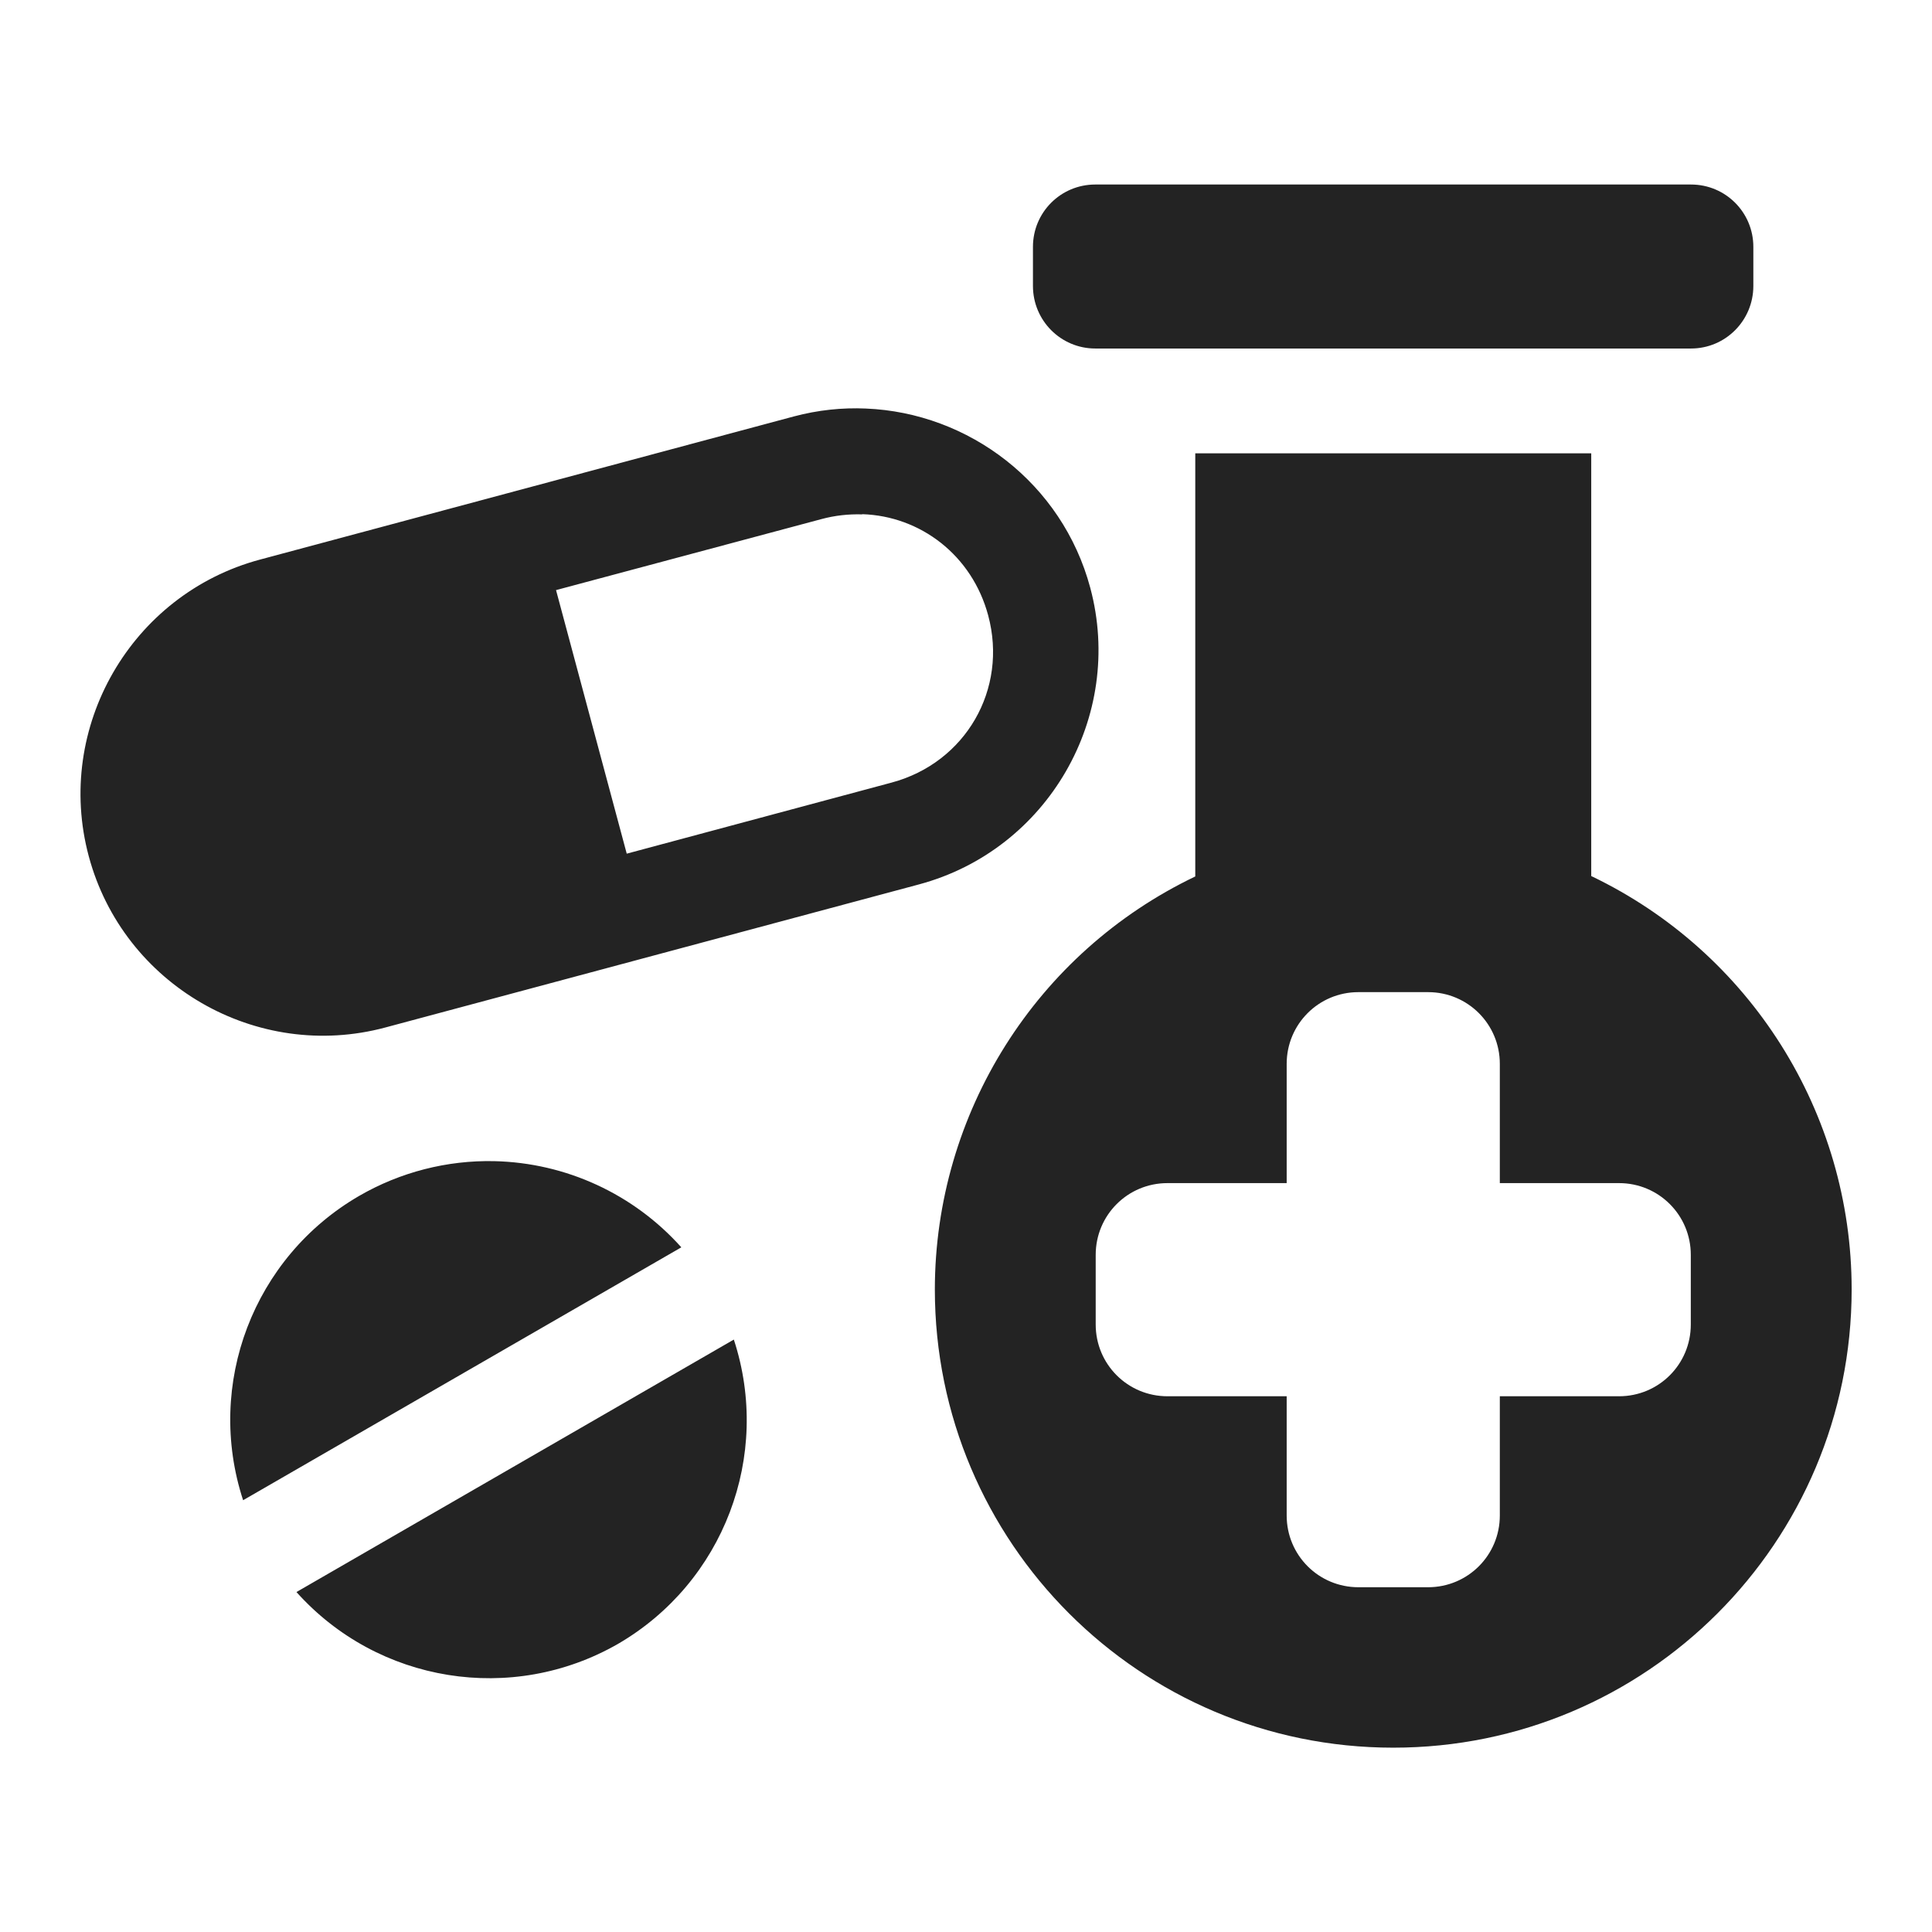
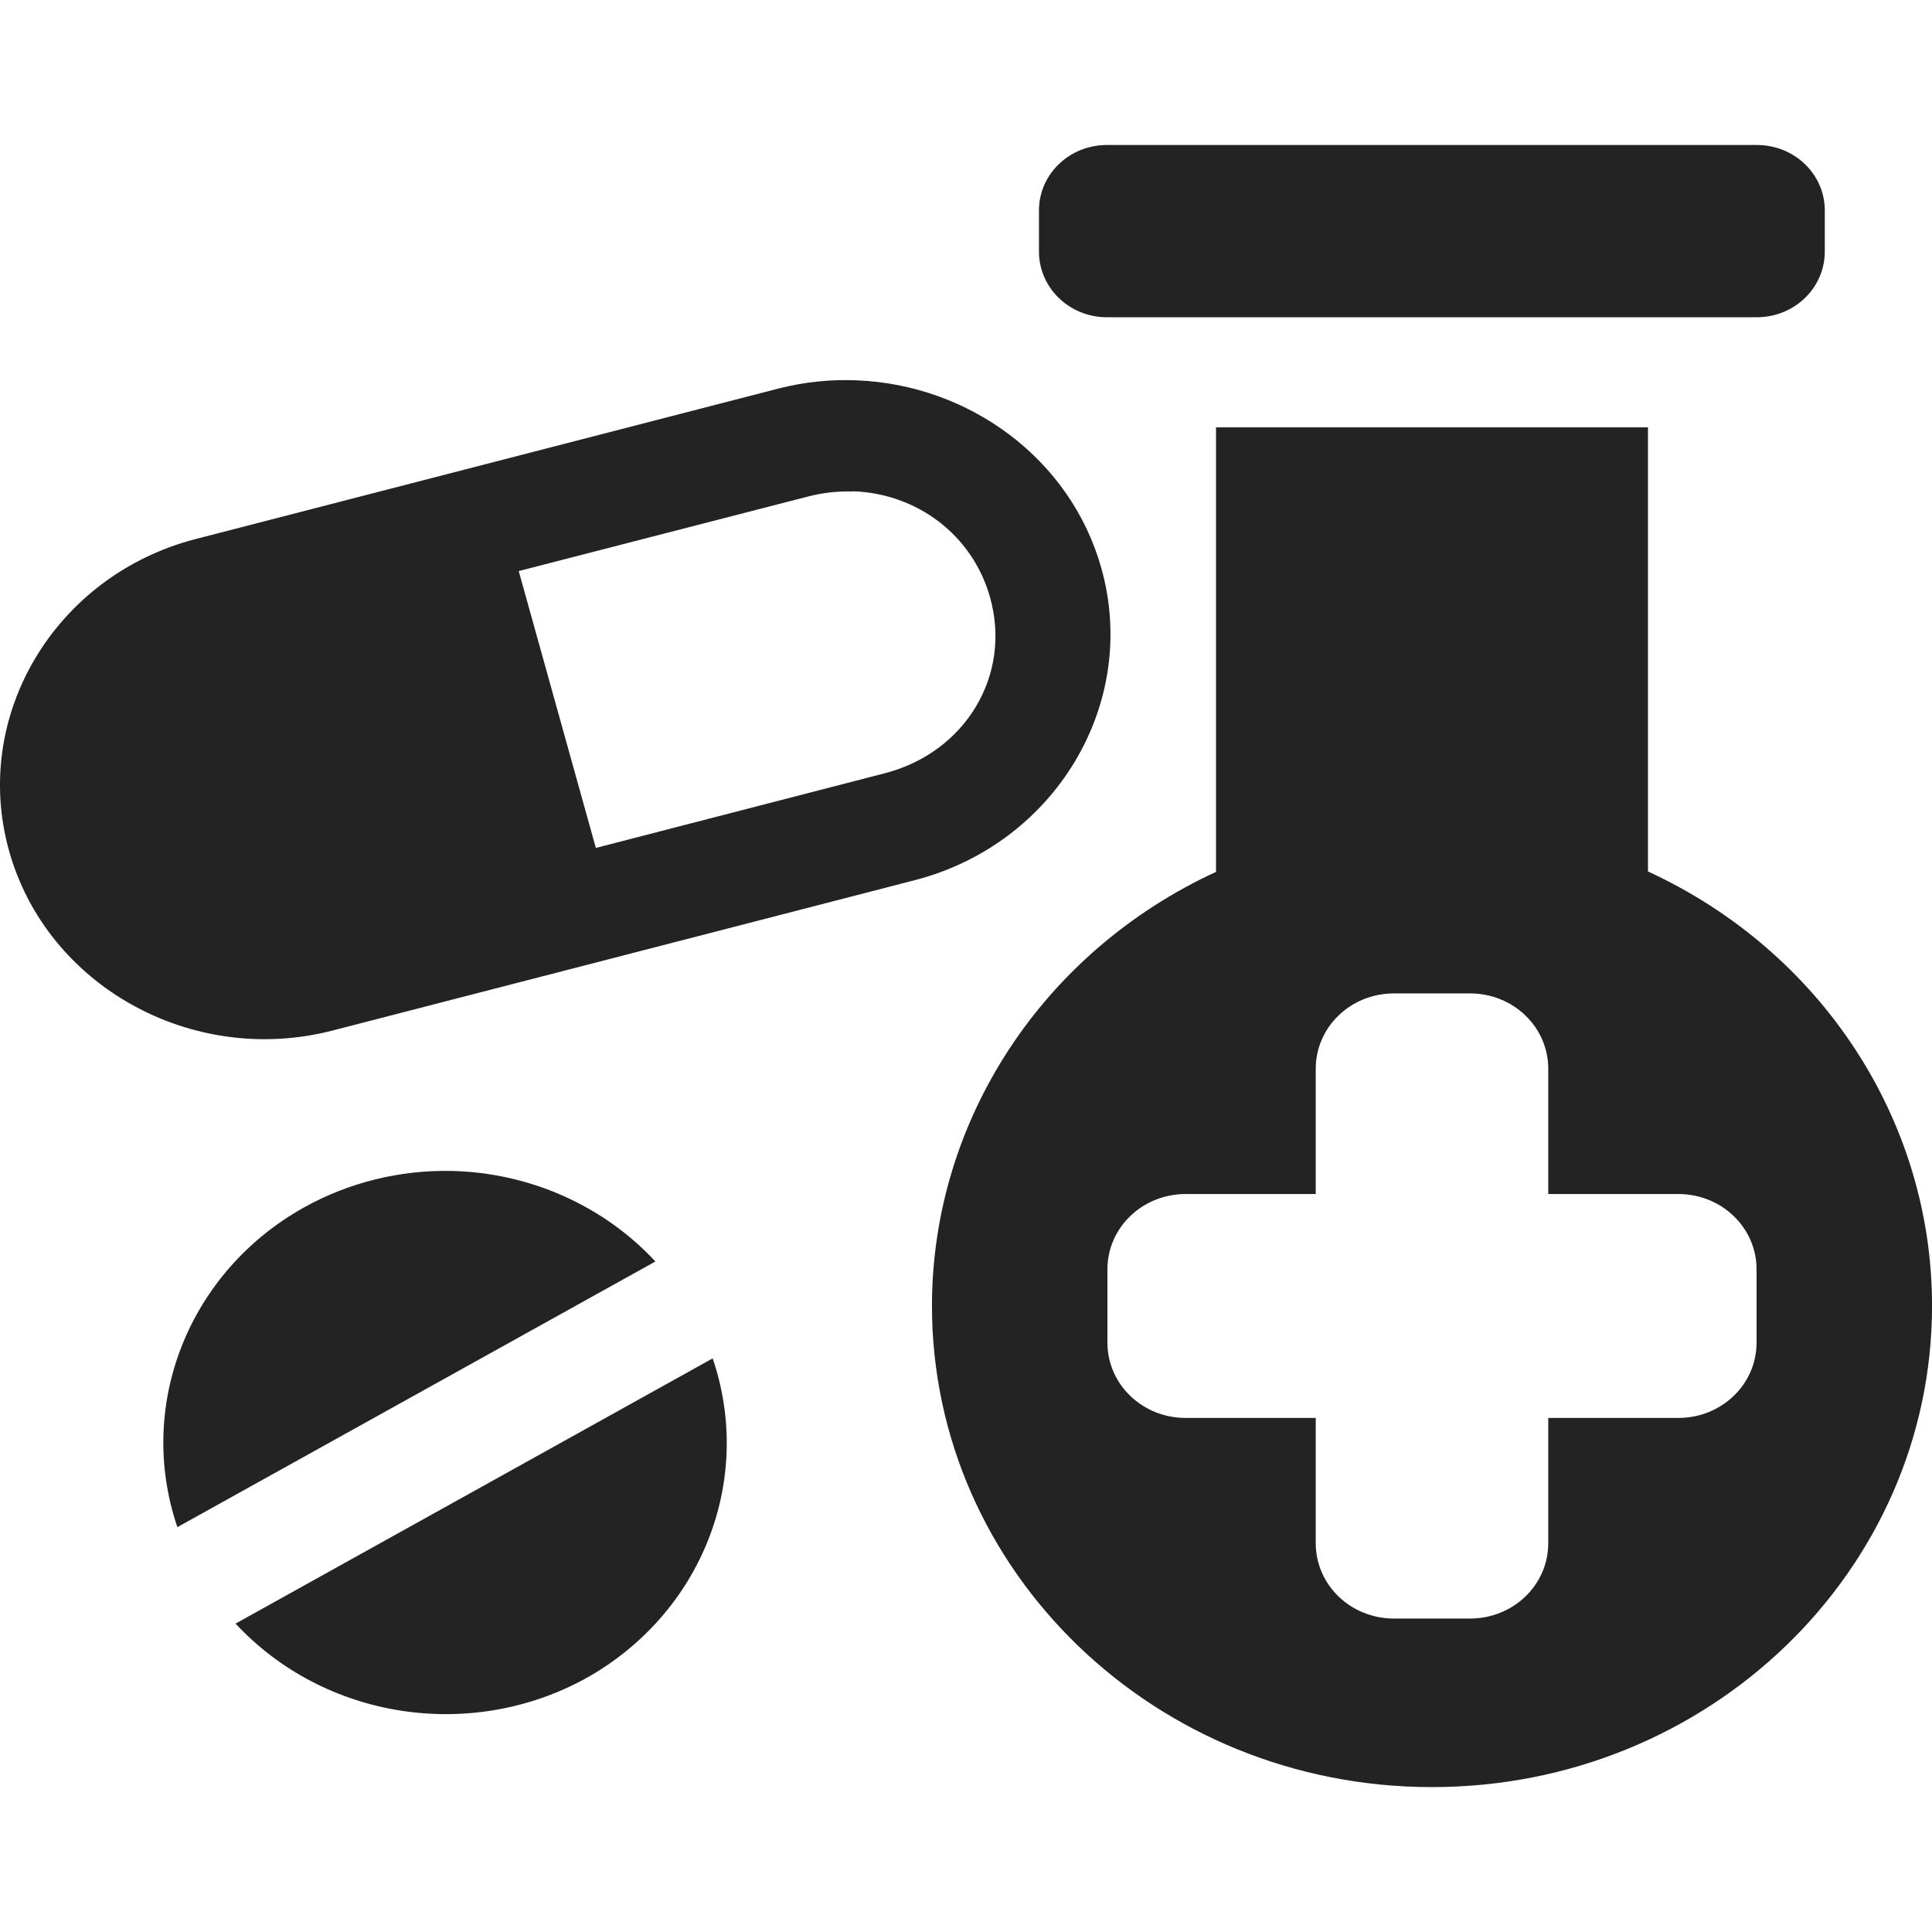
- <svg xmlns="http://www.w3.org/2000/svg" width="24" height="24" viewBox="0 0 6.35 6.35" version="1.1" id="svg1" xml:space="preserve">
+ <svg xmlns="http://www.w3.org/2000/svg" width="10" height="10" viewBox="0 0 2.646 2.646" version="1.1" id="svg1" xml:space="preserve">
  <defs id="defs1" />
-   <g id="layer1" transform="matrix(0.6875003,0,0,0.6875003,-131.2677,31.72548)" style="stroke-width:1.455">
-     <path id="path544" style="fill:#232323;fill-opacity:1;stroke-width:0.854;stroke-linecap:round;stroke-linejoin:round" d="m 196.171,-45.264 c -0.165,0 -0.298,0.133 -0.298,0.298 v 0.187 c 0,0.165 0.133,0.299 0.298,0.299 h 2.848 c 0.165,0 0.298,-0.134 0.298,-0.299 v -0.187 c 0,-0.165 -0.133,-0.298 -0.298,-0.298 z m -1.096,1.071 c -0.114,-0.005 -0.23,0.007 -0.346,0.038 l -2.551,0.684 c -0.616,0.165 -0.984,0.803 -0.819,1.418 0.165,0.616 0.803,0.984 1.418,0.819 l 2.551,-0.684 c 0.616,-0.165 0.984,-0.803 0.819,-1.418 -0.134,-0.5 -0.58,-0.837 -1.073,-0.857 z m 1.574,0.214 v 2.023 a 2.191,2.191 0 0 0 -1.245,1.974 2.191,2.191 0 0 0 2.191,2.191 2.191,2.191 0 0 0 2.192,-2.191 2.191,2.191 0 0 0 -1.245,-1.976 v -2.021 z m -1.592,0.291 c 0.279,0.009 0.525,0.197 0.602,0.484 0.095,0.353 -0.108,0.704 -0.461,0.799 l -1.267,0.34 -0.338,-1.26 1.267,-0.339 c 0.066,-0.018 0.132,-0.025 0.197,-0.023 z m 2.372,2.285 h 0.333 c 0.19,0 0.343,0.153 0.343,0.343 v 0.57 h 0.57 c 0.19,0 0.343,0.153 0.343,0.343 v 0.333 c 0,0.19 -0.153,0.343 -0.343,0.343 h -0.57 v 0.57 c 0,0.19 -0.153,0.343 -0.343,0.343 h -0.333 c -0.19,0 -0.343,-0.153 -0.343,-0.343 v -0.57 h -0.57 c -0.19,0 -0.343,-0.153 -0.343,-0.343 v -0.333 c 0,-0.19 0.153,-0.343 0.343,-0.343 h 0.57 v -0.57 c 0,-0.19 0.153,-0.343 0.343,-0.343 z m -4.131,0.808 a 1.237,1.237 0 0 0 -0.646,0.166 1.237,1.237 0 0 0 -0.555,1.455 l 2.095,-1.209 a 1.237,1.237 0 0 0 -0.894,-0.412 z m 1.145,0.853 -2.091,1.207 a 1.237,1.237 0 0 0 1.537,0.248 1.237,1.237 0 0 0 0.554,-1.455 z" />
+   <g id="layer1" transform="matrix(0.3125001,0,0,0.3009469,-59.7874,13.82063)" style="stroke-width:3.261">
+     <path id="path544" style="fill:#232323;fill-opacity:1;stroke-width:1.915;stroke-linecap:round;stroke-linejoin:round" d="m 196.171,-45.264 c -0.165,0 -0.298,0.133 -0.298,0.298 v 0.187 c 0,0.165 0.133,0.299 0.298,0.299 h 2.848 c 0.165,0 0.298,-0.134 0.298,-0.299 v -0.187 c 0,-0.165 -0.133,-0.298 -0.298,-0.298 z m -1.096,1.071 c -0.114,-0.005 -0.23,0.007 -0.346,0.038 l -2.551,0.684 c -0.616,0.165 -0.984,0.803 -0.819,1.418 0.165,0.616 0.803,0.984 1.418,0.819 l 2.551,-0.684 c 0.616,-0.165 0.984,-0.803 0.819,-1.418 -0.134,-0.5 -0.58,-0.837 -1.073,-0.857 z m 1.574,0.214 v 2.023 a 2.191,2.191 0 0 0 -1.245,1.974 2.191,2.191 0 0 0 2.191,2.191 2.191,2.191 0 0 0 2.192,-2.191 2.191,2.191 0 0 0 -1.245,-1.976 v -2.021 z m -1.592,0.291 c 0.279,0.009 0.525,0.197 0.602,0.484 0.095,0.353 -0.108,0.704 -0.461,0.799 l -1.267,0.34 -0.338,-1.26 1.267,-0.339 c 0.066,-0.018 0.132,-0.025 0.197,-0.023 z m 2.372,2.285 h 0.333 c 0.19,0 0.343,0.153 0.343,0.343 v 0.57 h 0.57 c 0.19,0 0.343,0.153 0.343,0.343 v 0.333 c 0,0.19 -0.153,0.343 -0.343,0.343 h -0.57 v 0.57 c 0,0.19 -0.153,0.343 -0.343,0.343 h -0.333 c -0.19,0 -0.343,-0.153 -0.343,-0.343 v -0.57 h -0.57 c -0.19,0 -0.343,-0.153 -0.343,-0.343 v -0.333 c 0,-0.19 0.153,-0.343 0.343,-0.343 h 0.57 v -0.57 c 0,-0.19 0.153,-0.343 0.343,-0.343 z m -4.131,0.808 a 1.237,1.237 0 0 0 -0.646,0.166 1.237,1.237 0 0 0 -0.555,1.455 l 2.095,-1.209 a 1.237,1.237 0 0 0 -0.894,-0.412 z m 1.145,0.853 -2.091,1.207 a 1.237,1.237 0 0 0 1.537,0.248 1.237,1.237 0 0 0 0.554,-1.455 z" />
  </g>
</svg>
